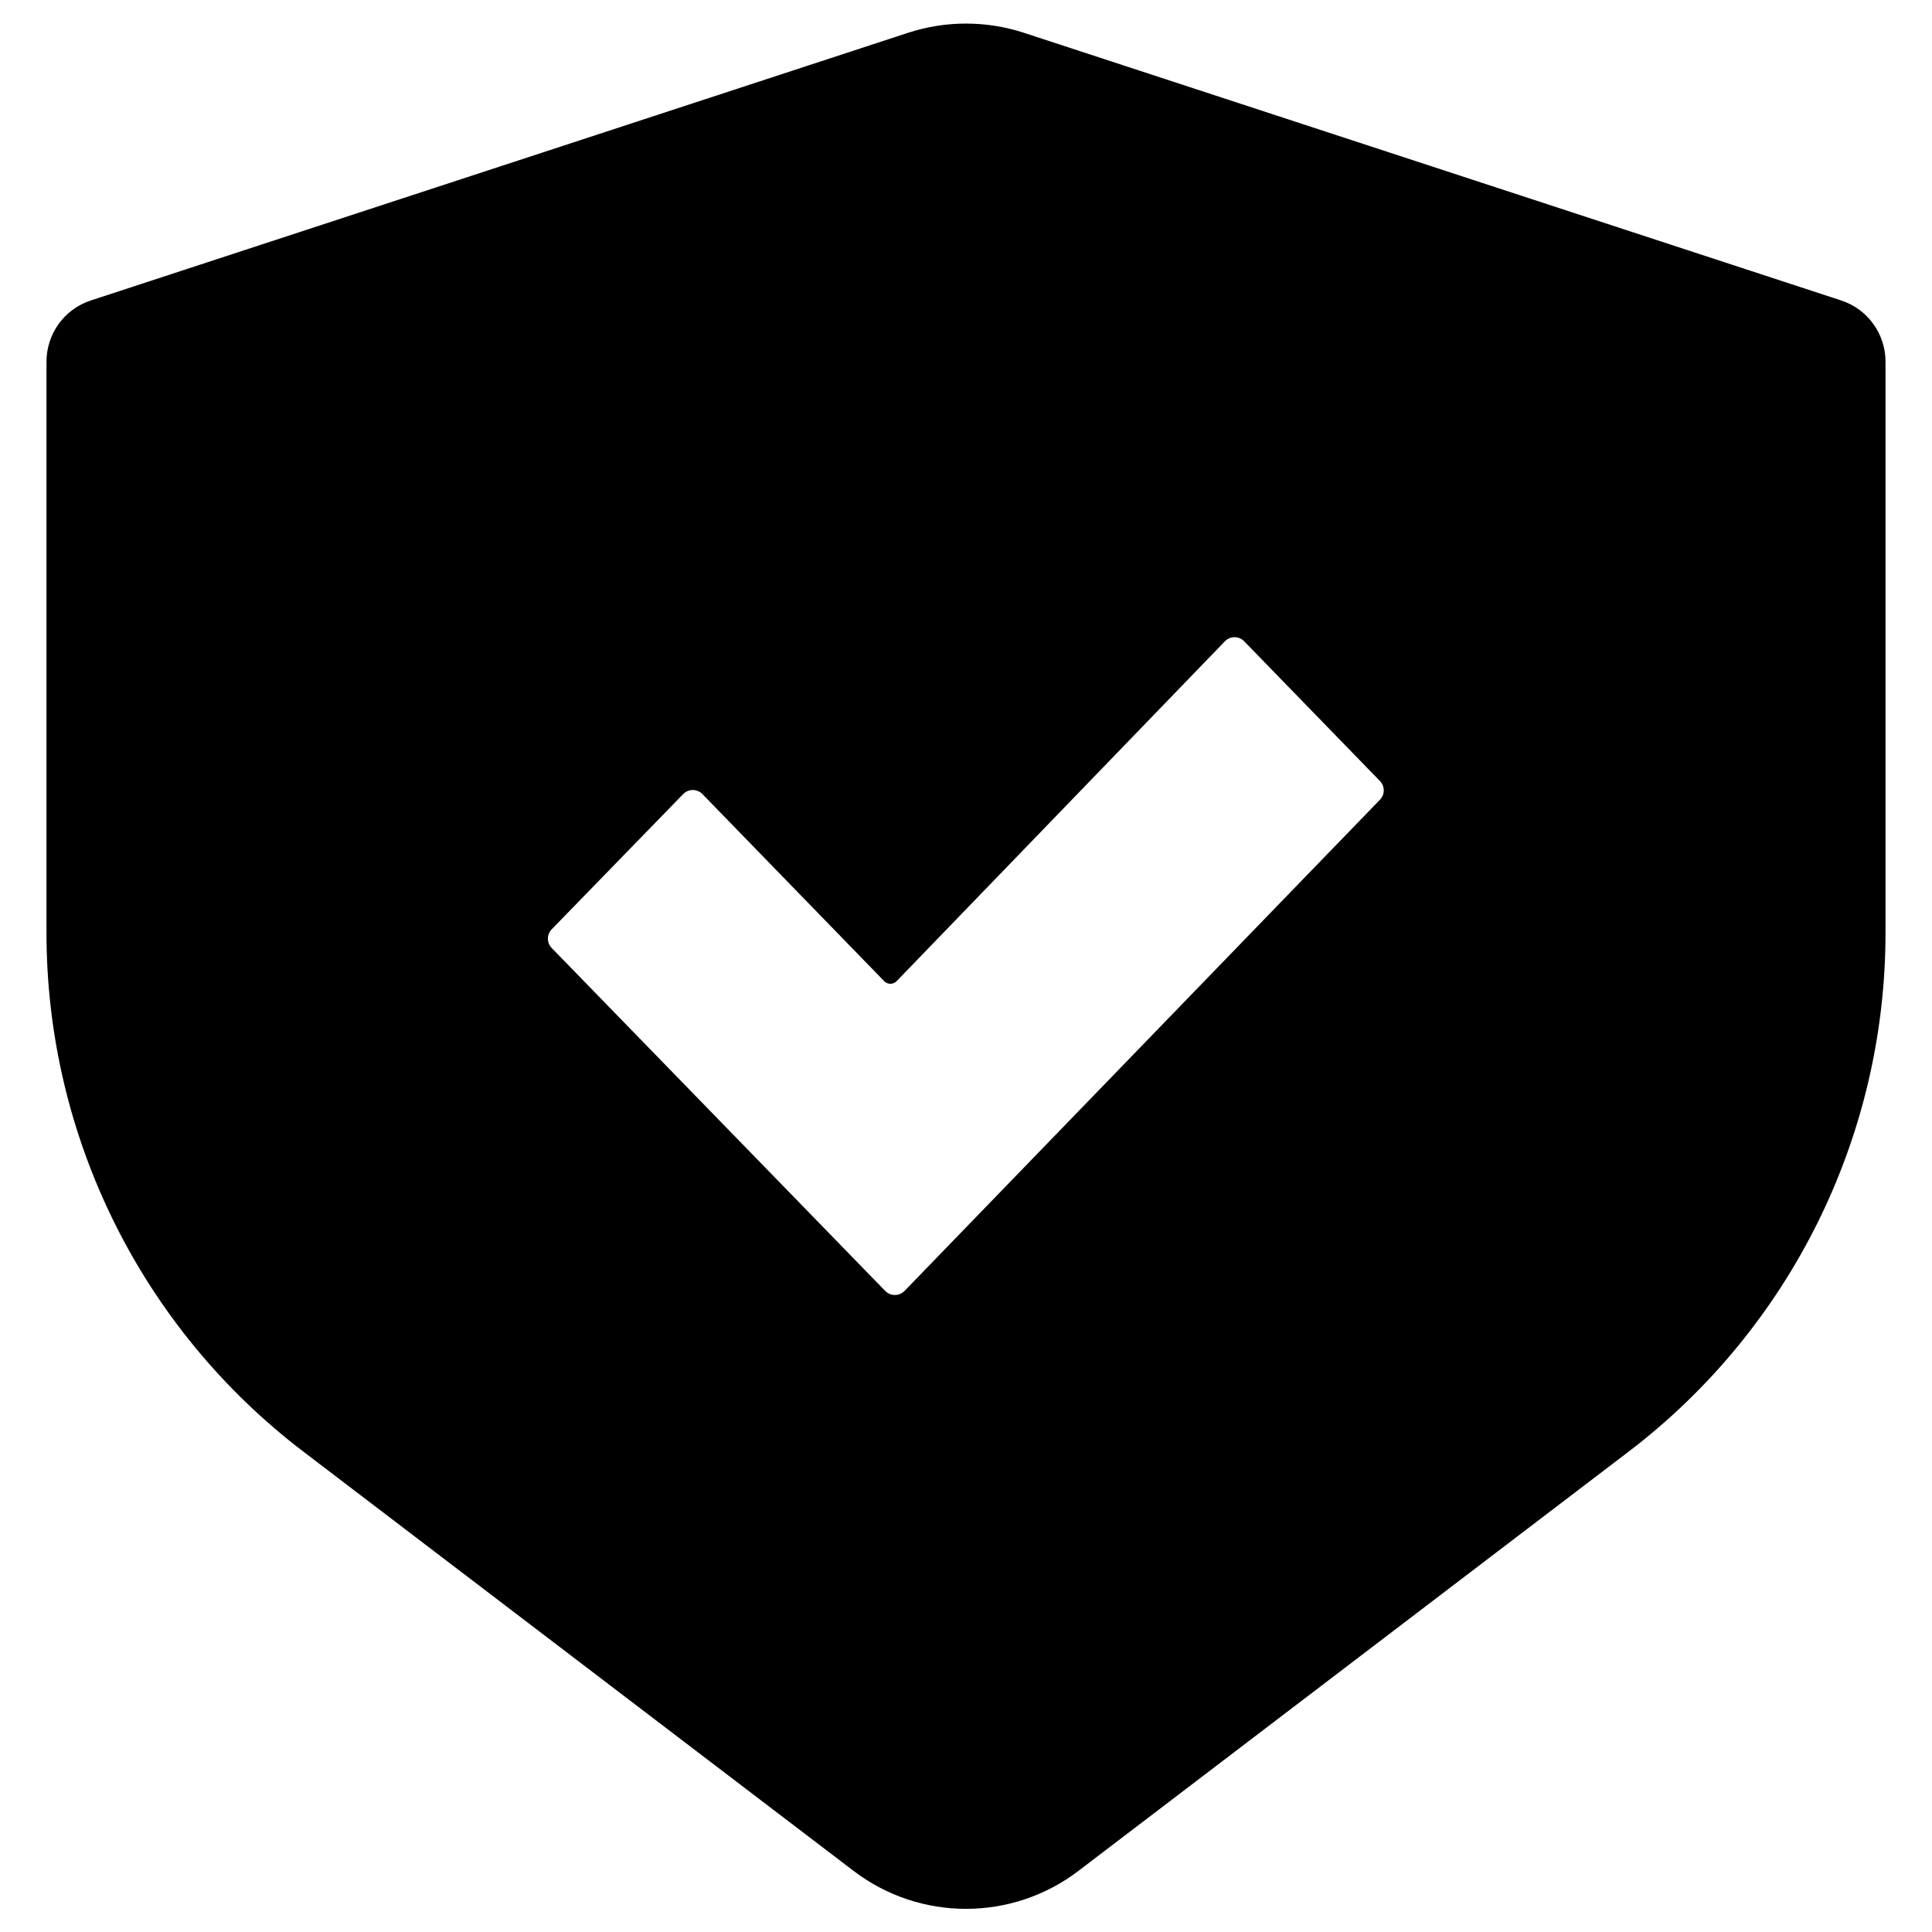
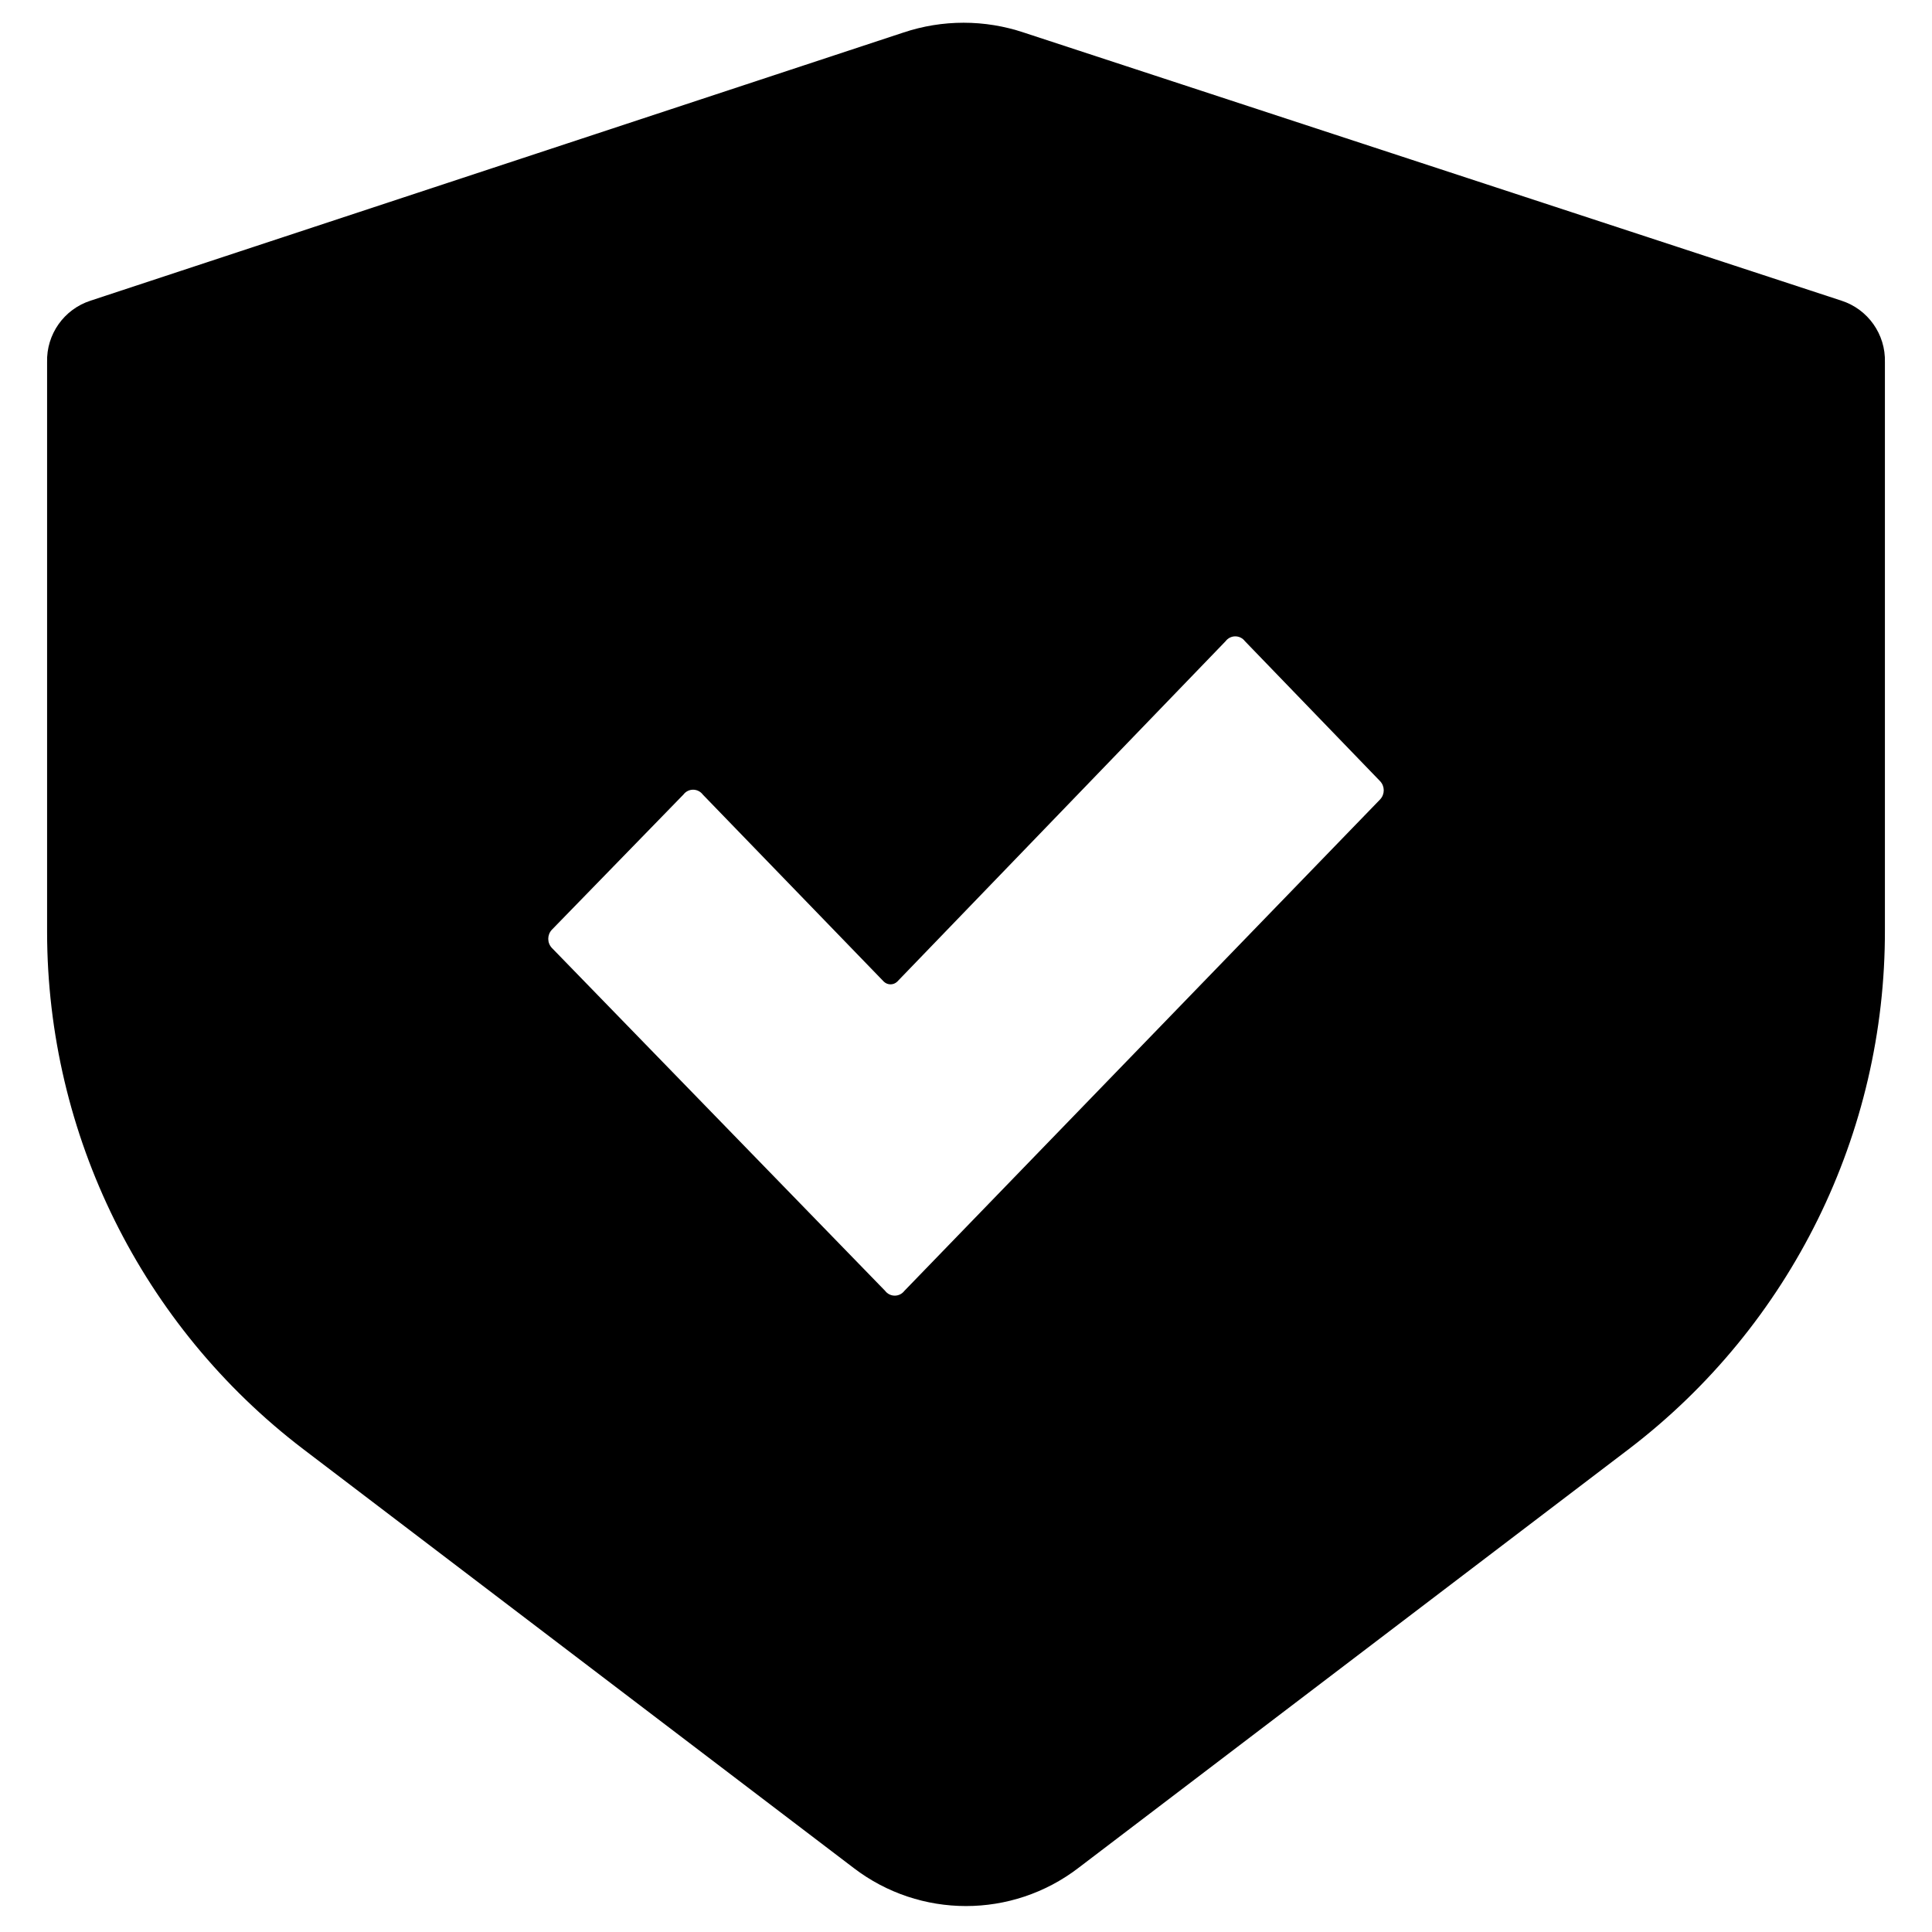
<svg xmlns="http://www.w3.org/2000/svg" viewBox="0 0 16 16">
  <g id="Layer_1" data-name="Layer 1">
-     <path d="M15.247,2.488,8.478.271a1.546,1.546,0,0,0-.956,0L.753,2.488A.533.533,0,0,0,.385,3V7.723a5.4,5.4,0,0,0,2.129,4.3l4.555,3.471a1.536,1.536,0,0,0,1.862,0l4.555-3.471a5.4,5.4,0,0,0,2.129-4.3V3A.533.533,0,0,0,15.247,2.488ZM11.431,6.62l-3.94,4.071a.112.112,0,0,1-.16,0L4.569,7.851a.111.111,0,0,1,0-.155l1.089-1.12a.111.111,0,0,1,.159,0L7.324,8.127a.072.072,0,0,0,.1,0l2.72-2.816a.111.111,0,0,1,.16,0l1.123,1.156A.111.111,0,0,1,11.431,6.62Z" />
+     <path d="M15.25,2.49,8.48.27a1.57,1.57,0,0,0-1,0L.75,2.49A.52.52,0,0,0,.39,3V7.72A5.39,5.39,0,0,0,2.51,12l4.56,3.47a1.53,1.53,0,0,0,1.86,0L13.49,12a5.39,5.39,0,0,0,2.12-4.3V3A.52.52,0,0,0,15.25,2.49ZM11.43,6.62,7.49,10.69a.1.1,0,0,1-.16,0L4.57,7.85a.11.11,0,0,1,0-.15L5.66,6.58a.1.1,0,0,1,.16,0l1.5,1.55a.08.08,0,0,0,.11,0l2.72-2.82a.1.1,0,0,1,.16,0l1.12,1.16A.11.11,0,0,1,11.43,6.62Z" />
  </g>
</svg>
